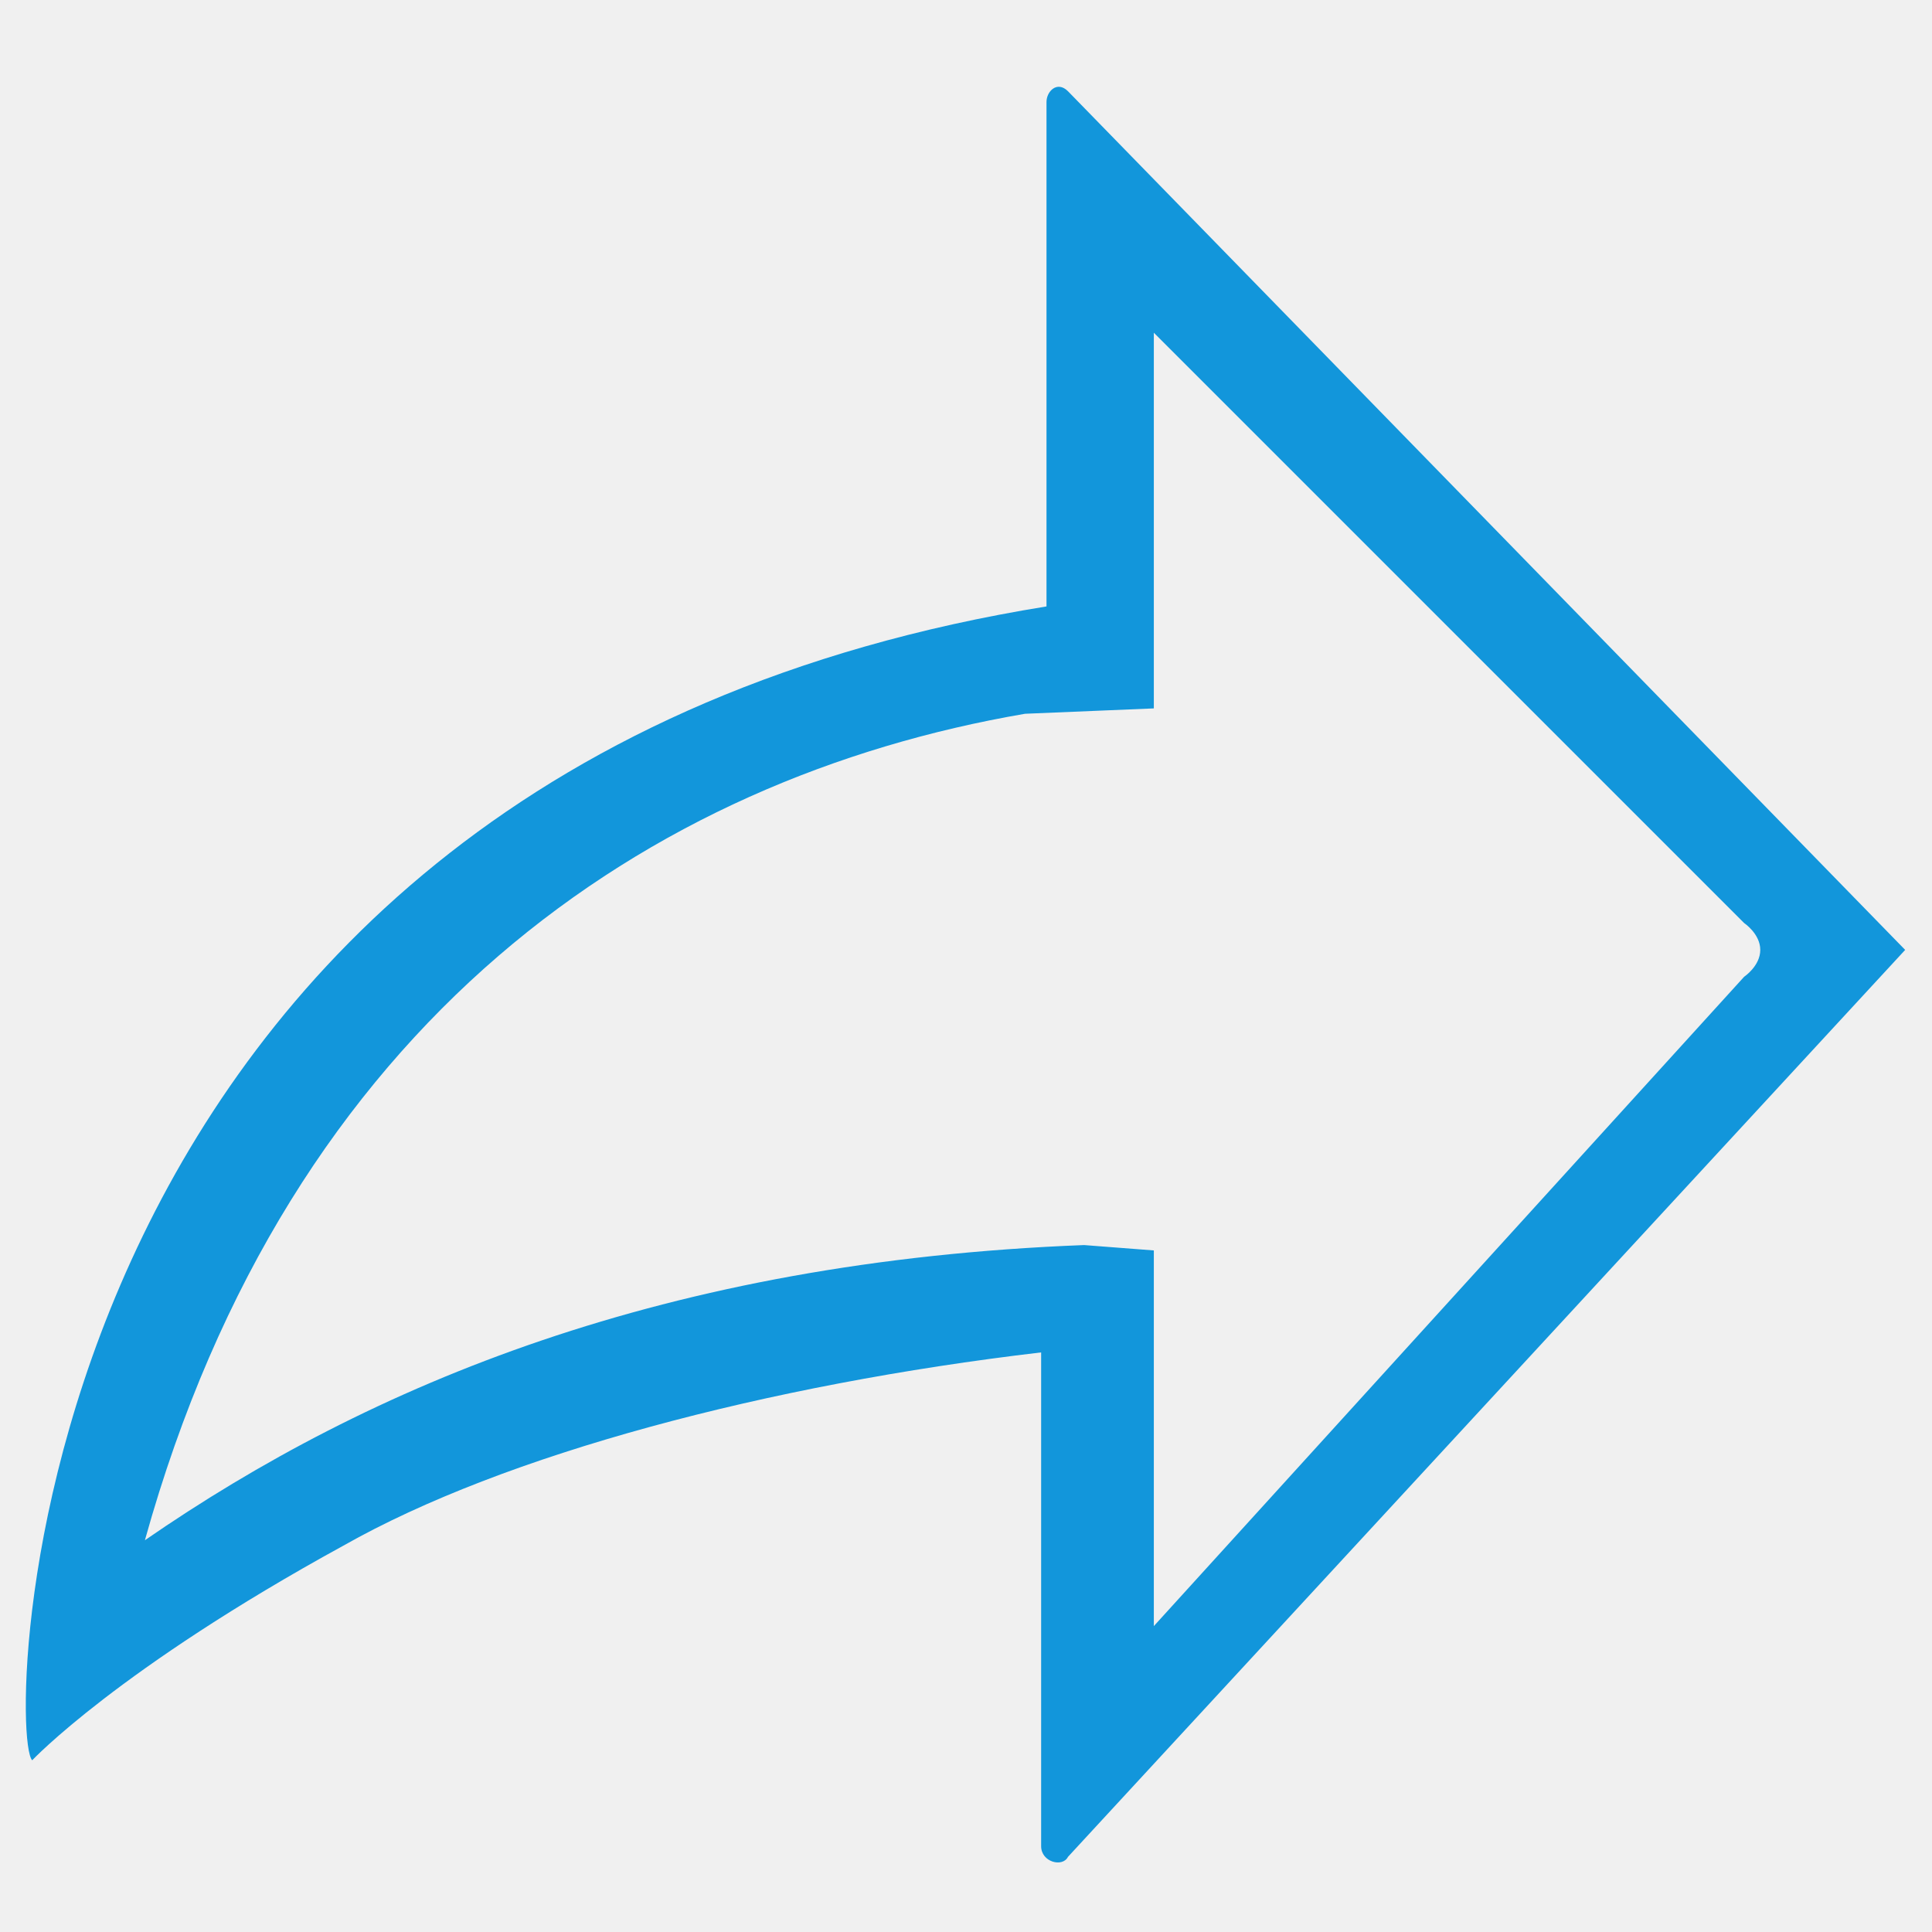
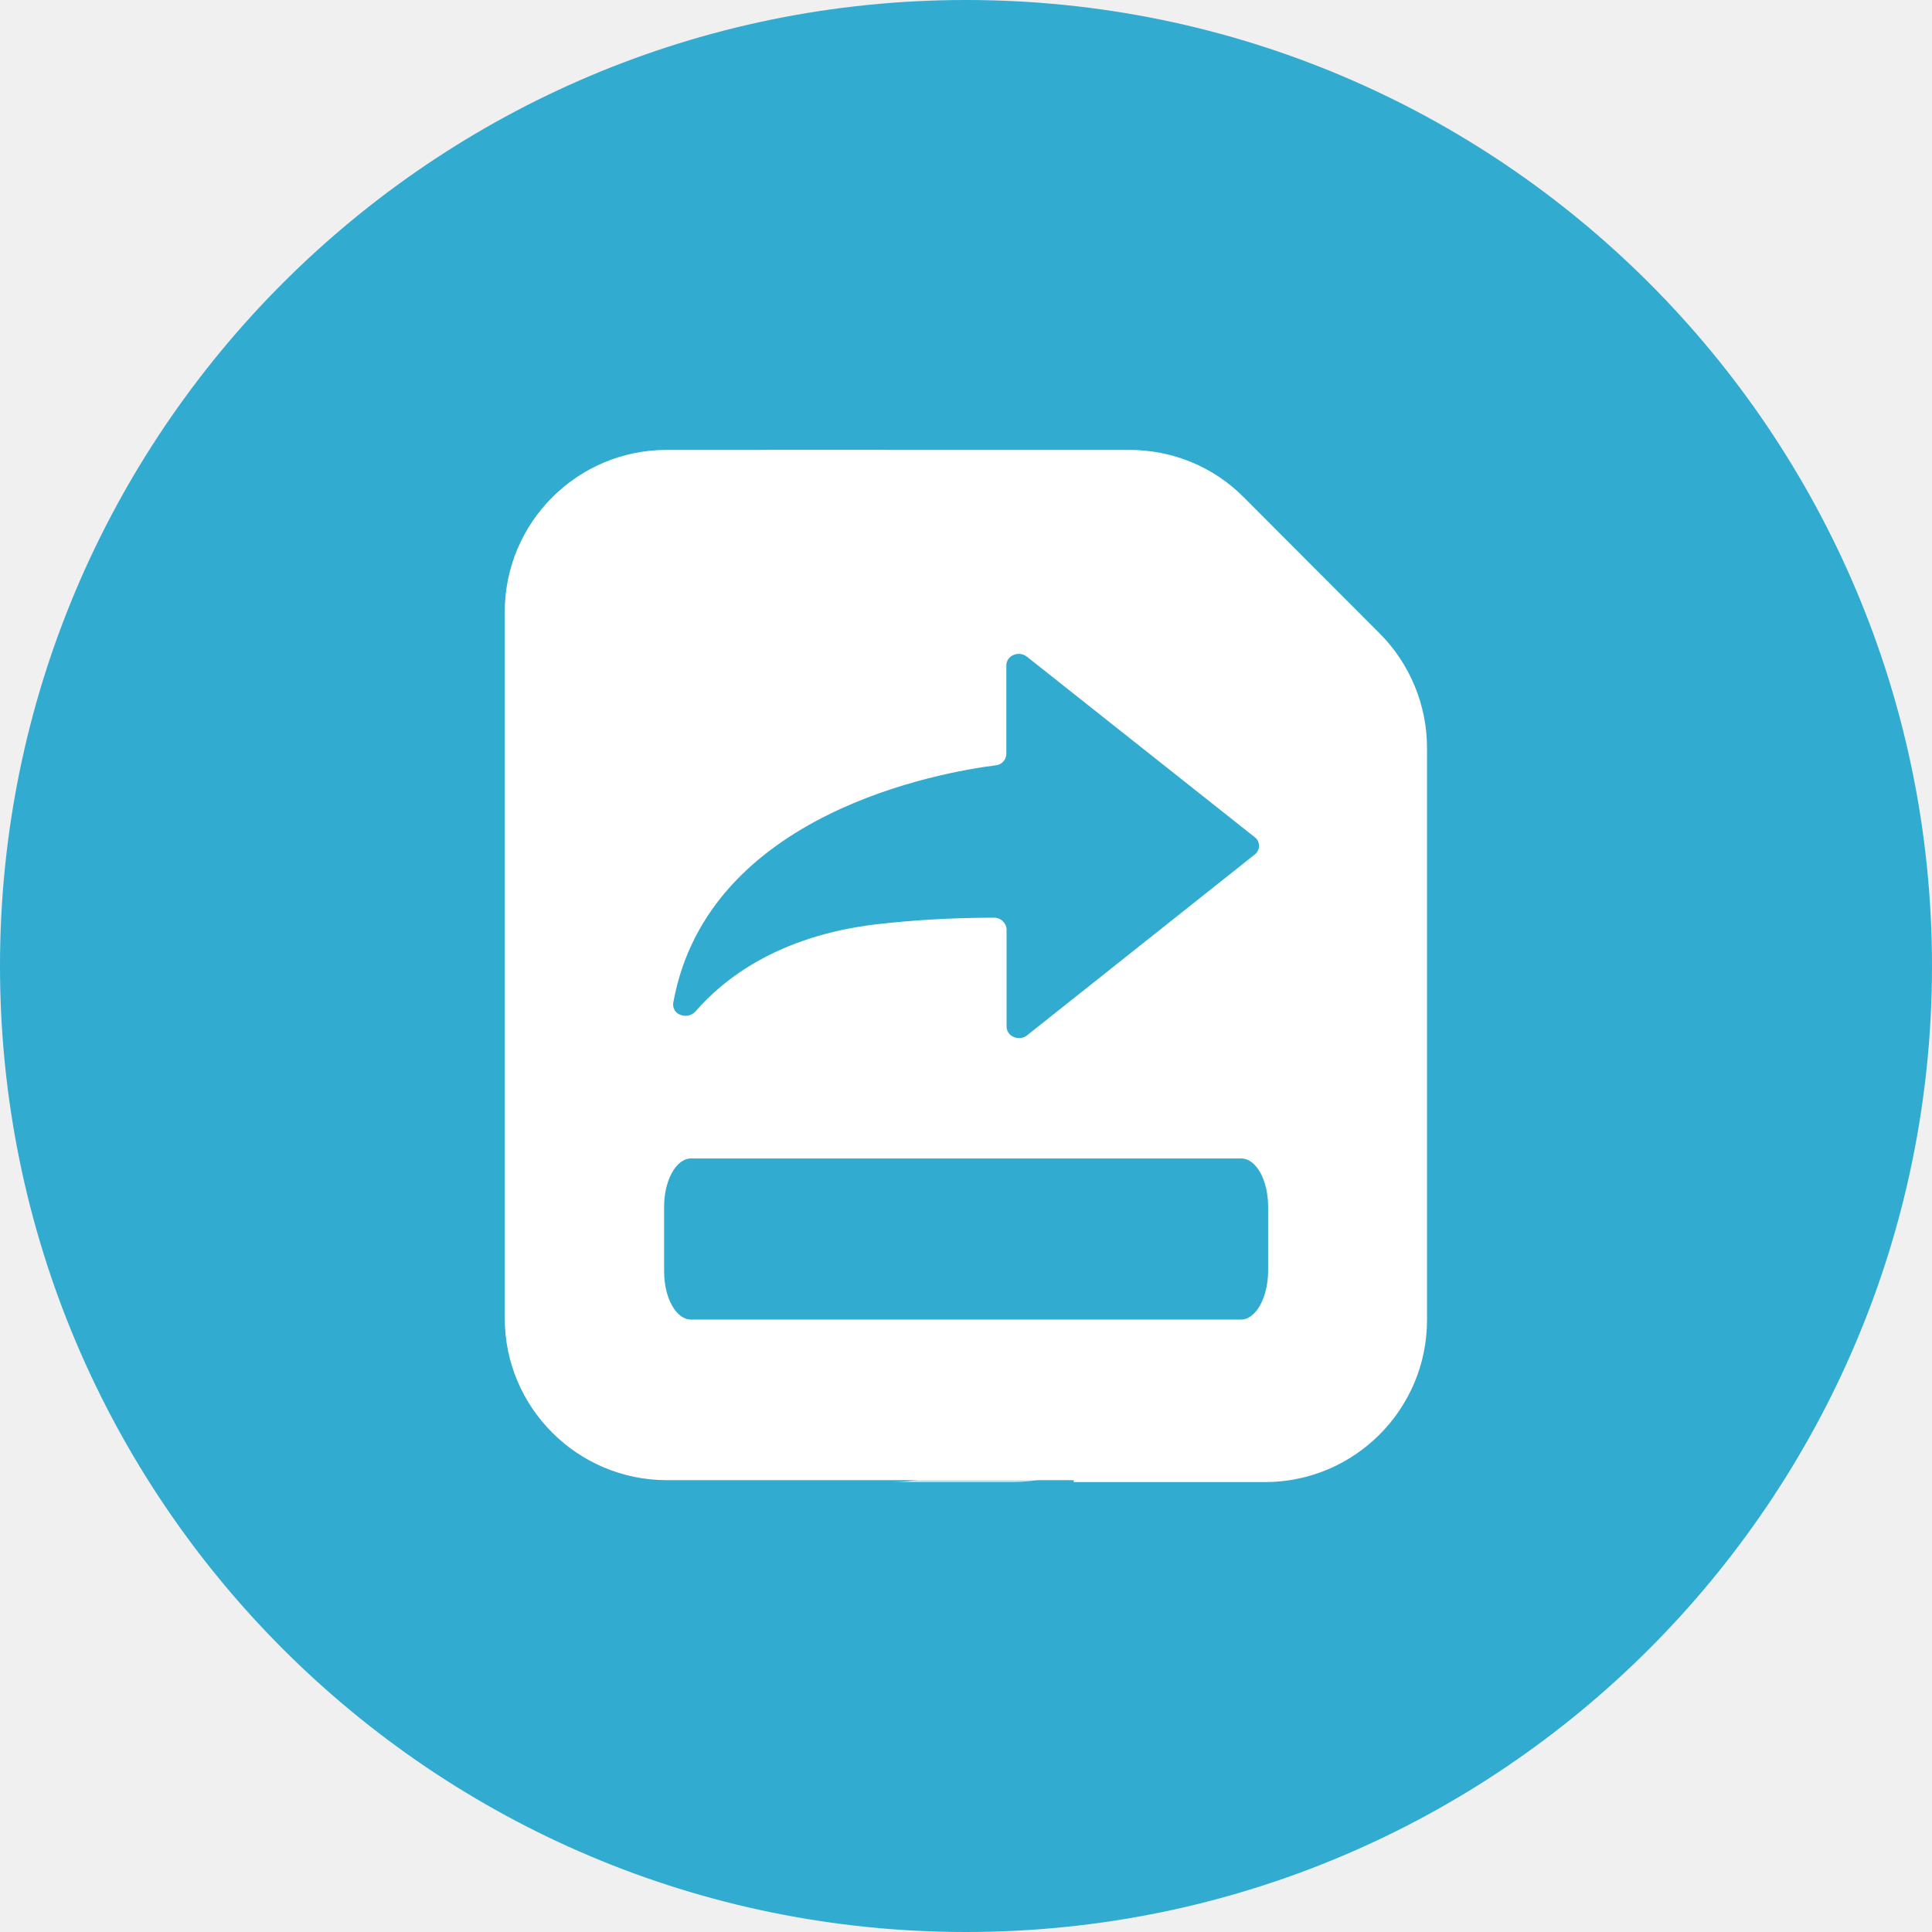
- <svg xmlns="http://www.w3.org/2000/svg" t="1721856405137" class="icon" viewBox="0 0 1024 1024" version="1.1" p-id="4272" width="200" height="200">
-   <path d="M1009.778 503.467l-443.733-455.111c-5.689-5.689-11.378 0-11.378 5.689v267.378C8.533 409.6 2.844 918.756 17.067 932.978c0 0 45.511-48.356 164.978-113.778 85.333-48.356 224.711-85.333 369.778-102.4v261.689c0 8.533 11.378 11.378 14.222 5.689l443.733-480.711z m-398.222 358.4v-199.111l-36.978-2.844c-221.867 8.533-378.311 73.956-497.778 156.444 76.8-275.911 267.378-403.911 466.489-438.044l68.267-2.844v-199.111l312.889 312.889s8.533 5.689 8.533 14.222-8.533 14.222-8.533 14.222l-312.889 344.178z" fill="#1296db" p-id="4273" />
+ <svg xmlns="http://www.w3.org/2000/svg" t="1727110556876" class="icon" viewBox="0 0 1024 1024" version="1.1" p-id="5752" width="200" height="200">
+   <path d="M512 0c282.752 0 512 229.248 512 512S794.752 1024 512 1024 0 794.752 0 512 229.248 0 512 0z" fill="#32ABD1" p-id="5753" />
+   <path d="M536.576 785.536h-64c47.36-0.128 85.76-38.528 85.76-85.888v-303.36a84.992 84.992 0 0 0-25.216-60.8l-71.808-71.808a85.581 85.581 0 0 0-59.904-25.216h63.104c22.784 0 44.672 8.96 60.8 25.216l71.808 71.936a86.042 86.042 0 0 1 25.216 60.8v303.232c0 47.36-38.4 85.76-85.76 85.888z" fill="#FFFFFF" opacity=".7" p-id="5754" />
+   <path d="M569.088 785.536v-1.024H353.408c-47.36 0-85.888-38.528-85.888-85.888V324.352c0-47.36 38.4-85.888 85.76-85.888h245.376c22.784 0 44.672 8.96 60.672 25.216l71.808 71.936a86.042 86.042 0 0 1 25.216 60.8v303.232c0 47.36-38.528 85.888-85.888 85.888h-101.376z" fill="#FFFFFF" p-id="5755" />
+   <path d="M665.088 443.776l-120.832-95.744a7.014 7.014 0 0 0-7.04-0.896c-2.304 0.896-3.84 3.072-3.84 5.504v47.104c-0.128 3.072-2.56 5.632-5.632 5.888-28.16 3.584-152.576 24.832-170.88 125.696-0.512 2.816 1.024 5.632 3.712 6.528 2.688 1.152 5.888 0.512 7.936-1.664 14.976-17.28 43.776-39.936 95.232-46.208 20.864-2.432 41.984-3.584 62.976-3.584 3.456-0.128 6.528 2.56 6.784 6.016v51.712c0 2.432 1.536 4.608 3.84 5.504 2.304 1.024 5.12 0.64 7.04-0.896l120.704-95.872c2.432-1.92 2.944-5.376 1.152-7.936a4.89 4.89 0 0 0-1.152-1.152M657.792 699.392H366.208c-7.808 0-14.208-11.392-14.208-25.472v-34.432c0-13.952 6.4-25.472 14.208-25.472H657.92c7.808 0 14.208 11.392 14.208 25.472v34.432c-0.128 13.952-6.528 25.472-14.336 25.472" fill="#32ABD1" p-id="5756" />
</svg>
